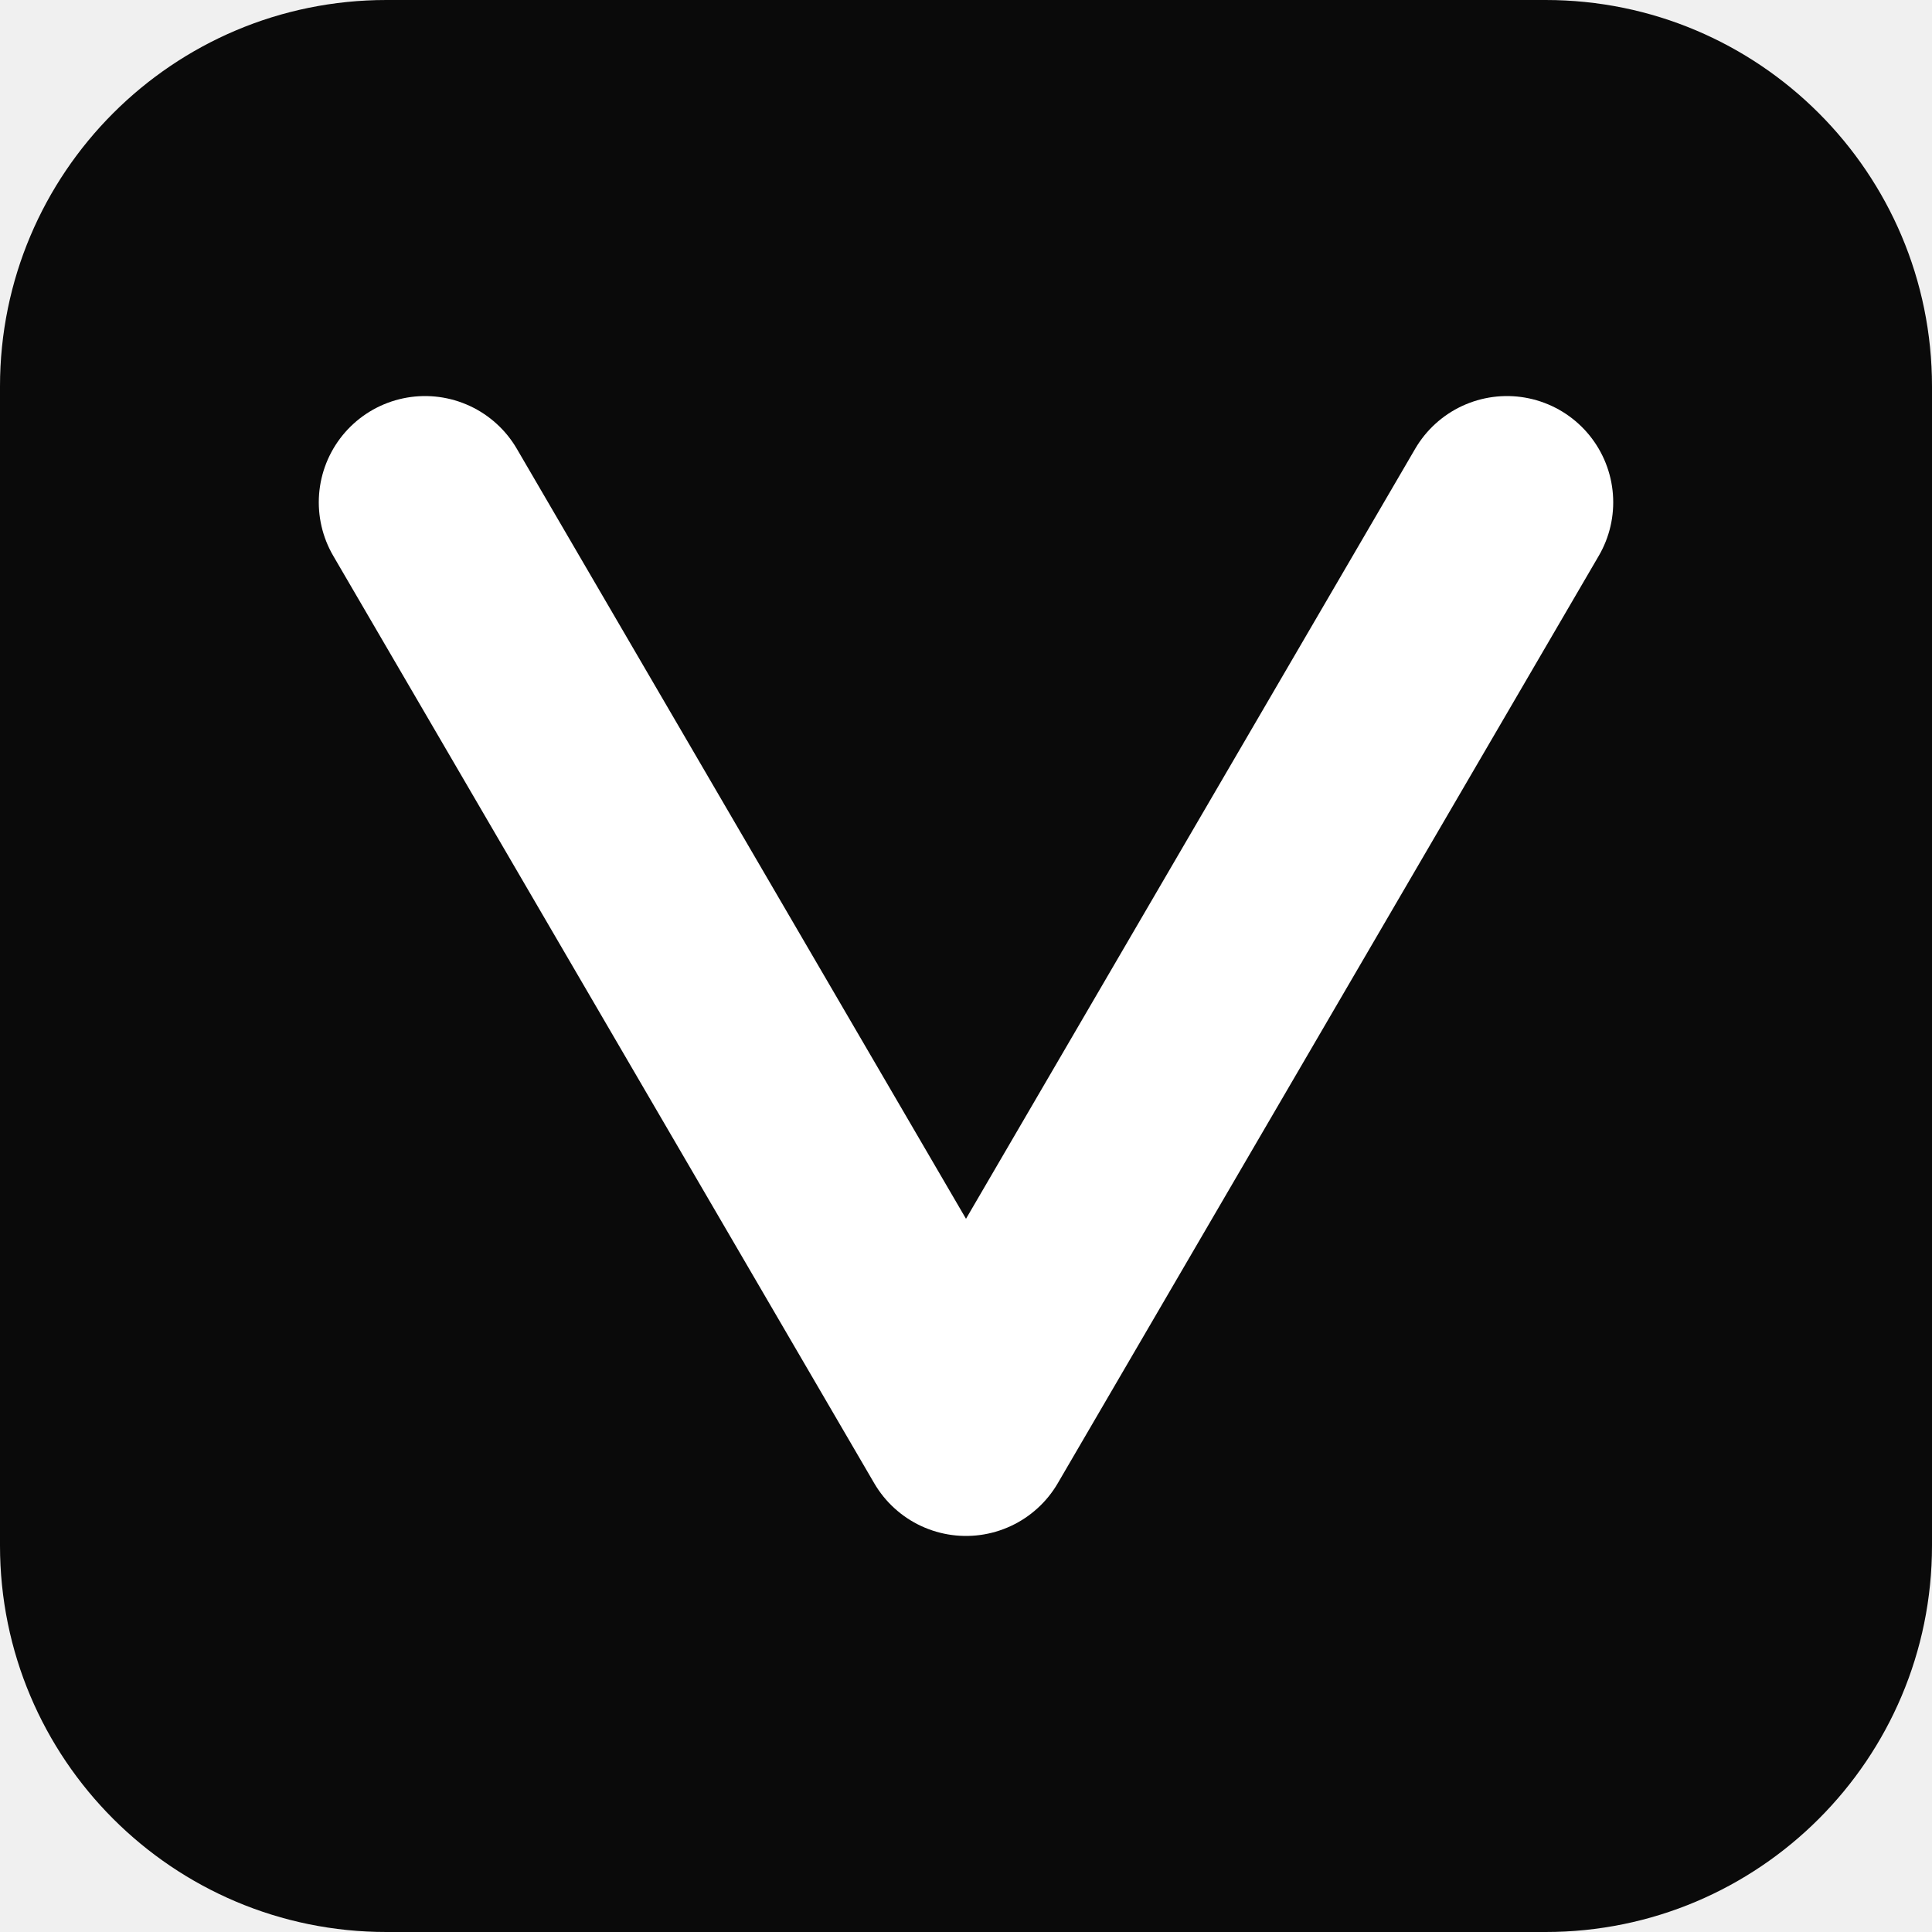
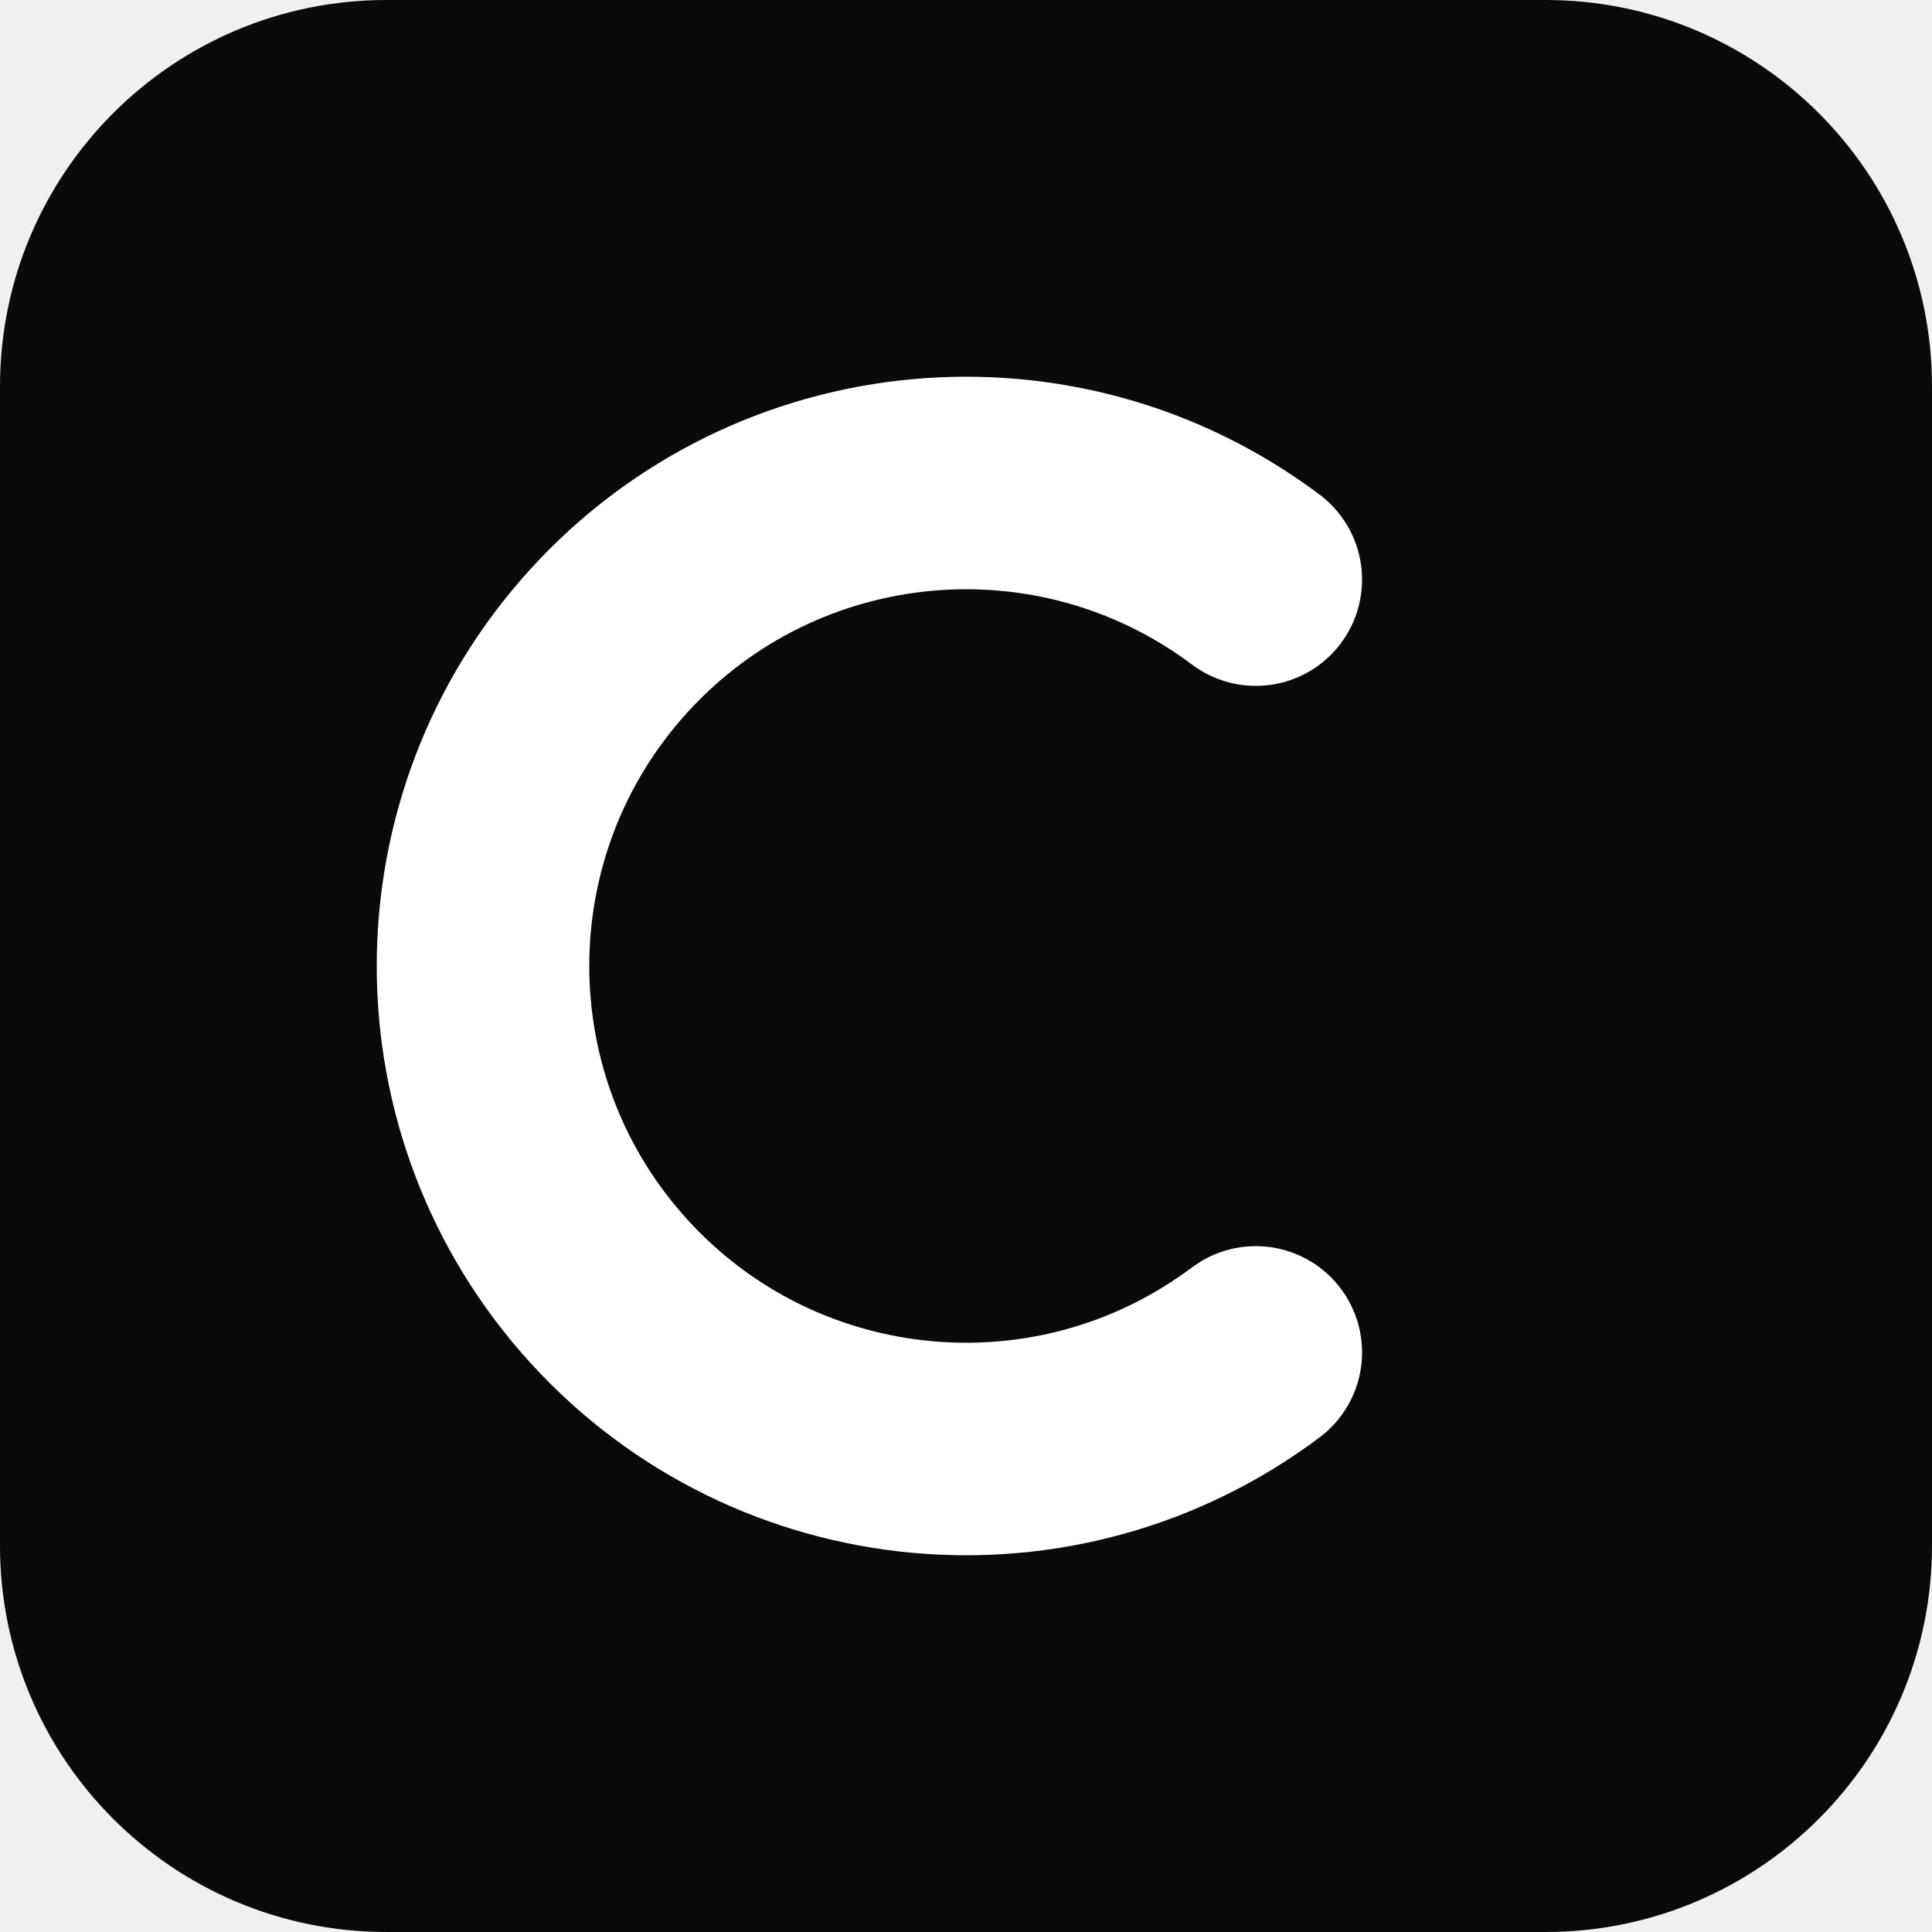
<svg xmlns="http://www.w3.org/2000/svg" viewBox="0 0 200 200" fill="none">
  <rect width="200" height="200" rx="40" fill="#0a0a0a" />
-   <path d="M44 52 L100 148 L156 52" stroke="white" stroke-width="22" stroke-linecap="round" stroke-linejoin="round" fill="none" />
+   <path d="M130 60 A50 50 0 1 0 130 140" stroke="white" stroke-width="22" stroke-linecap="round" fill="none" />
</svg>
